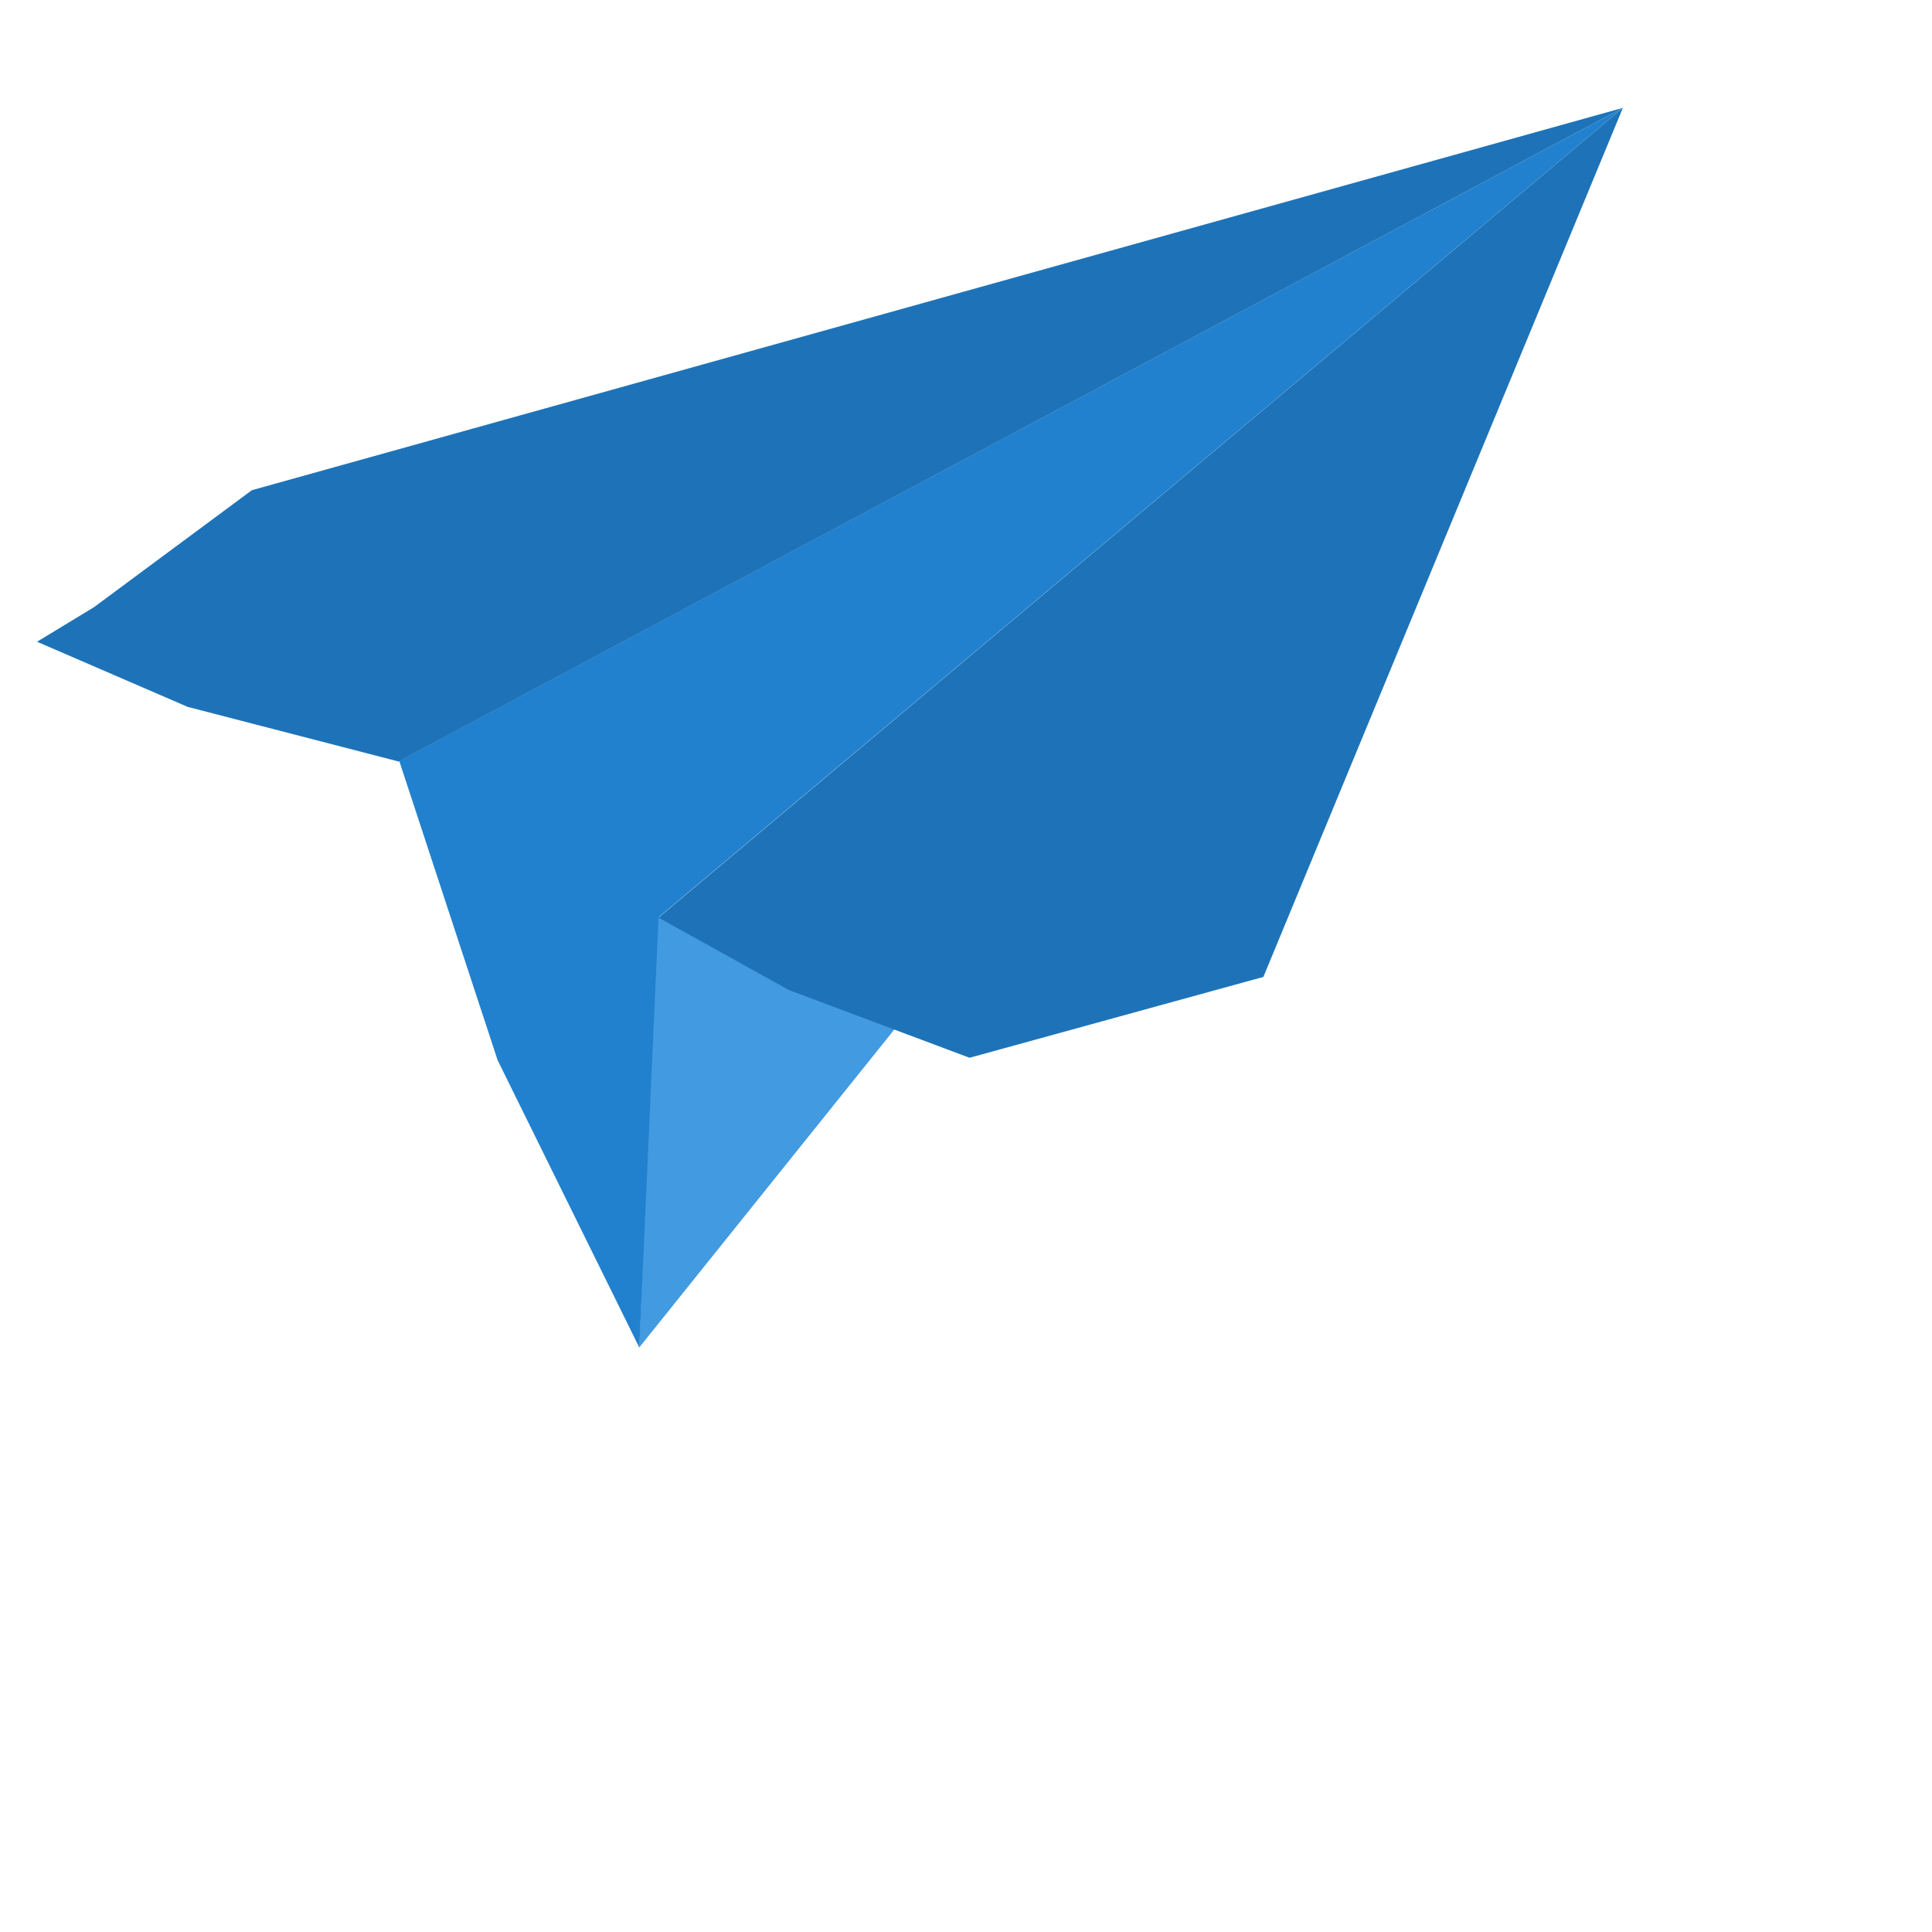
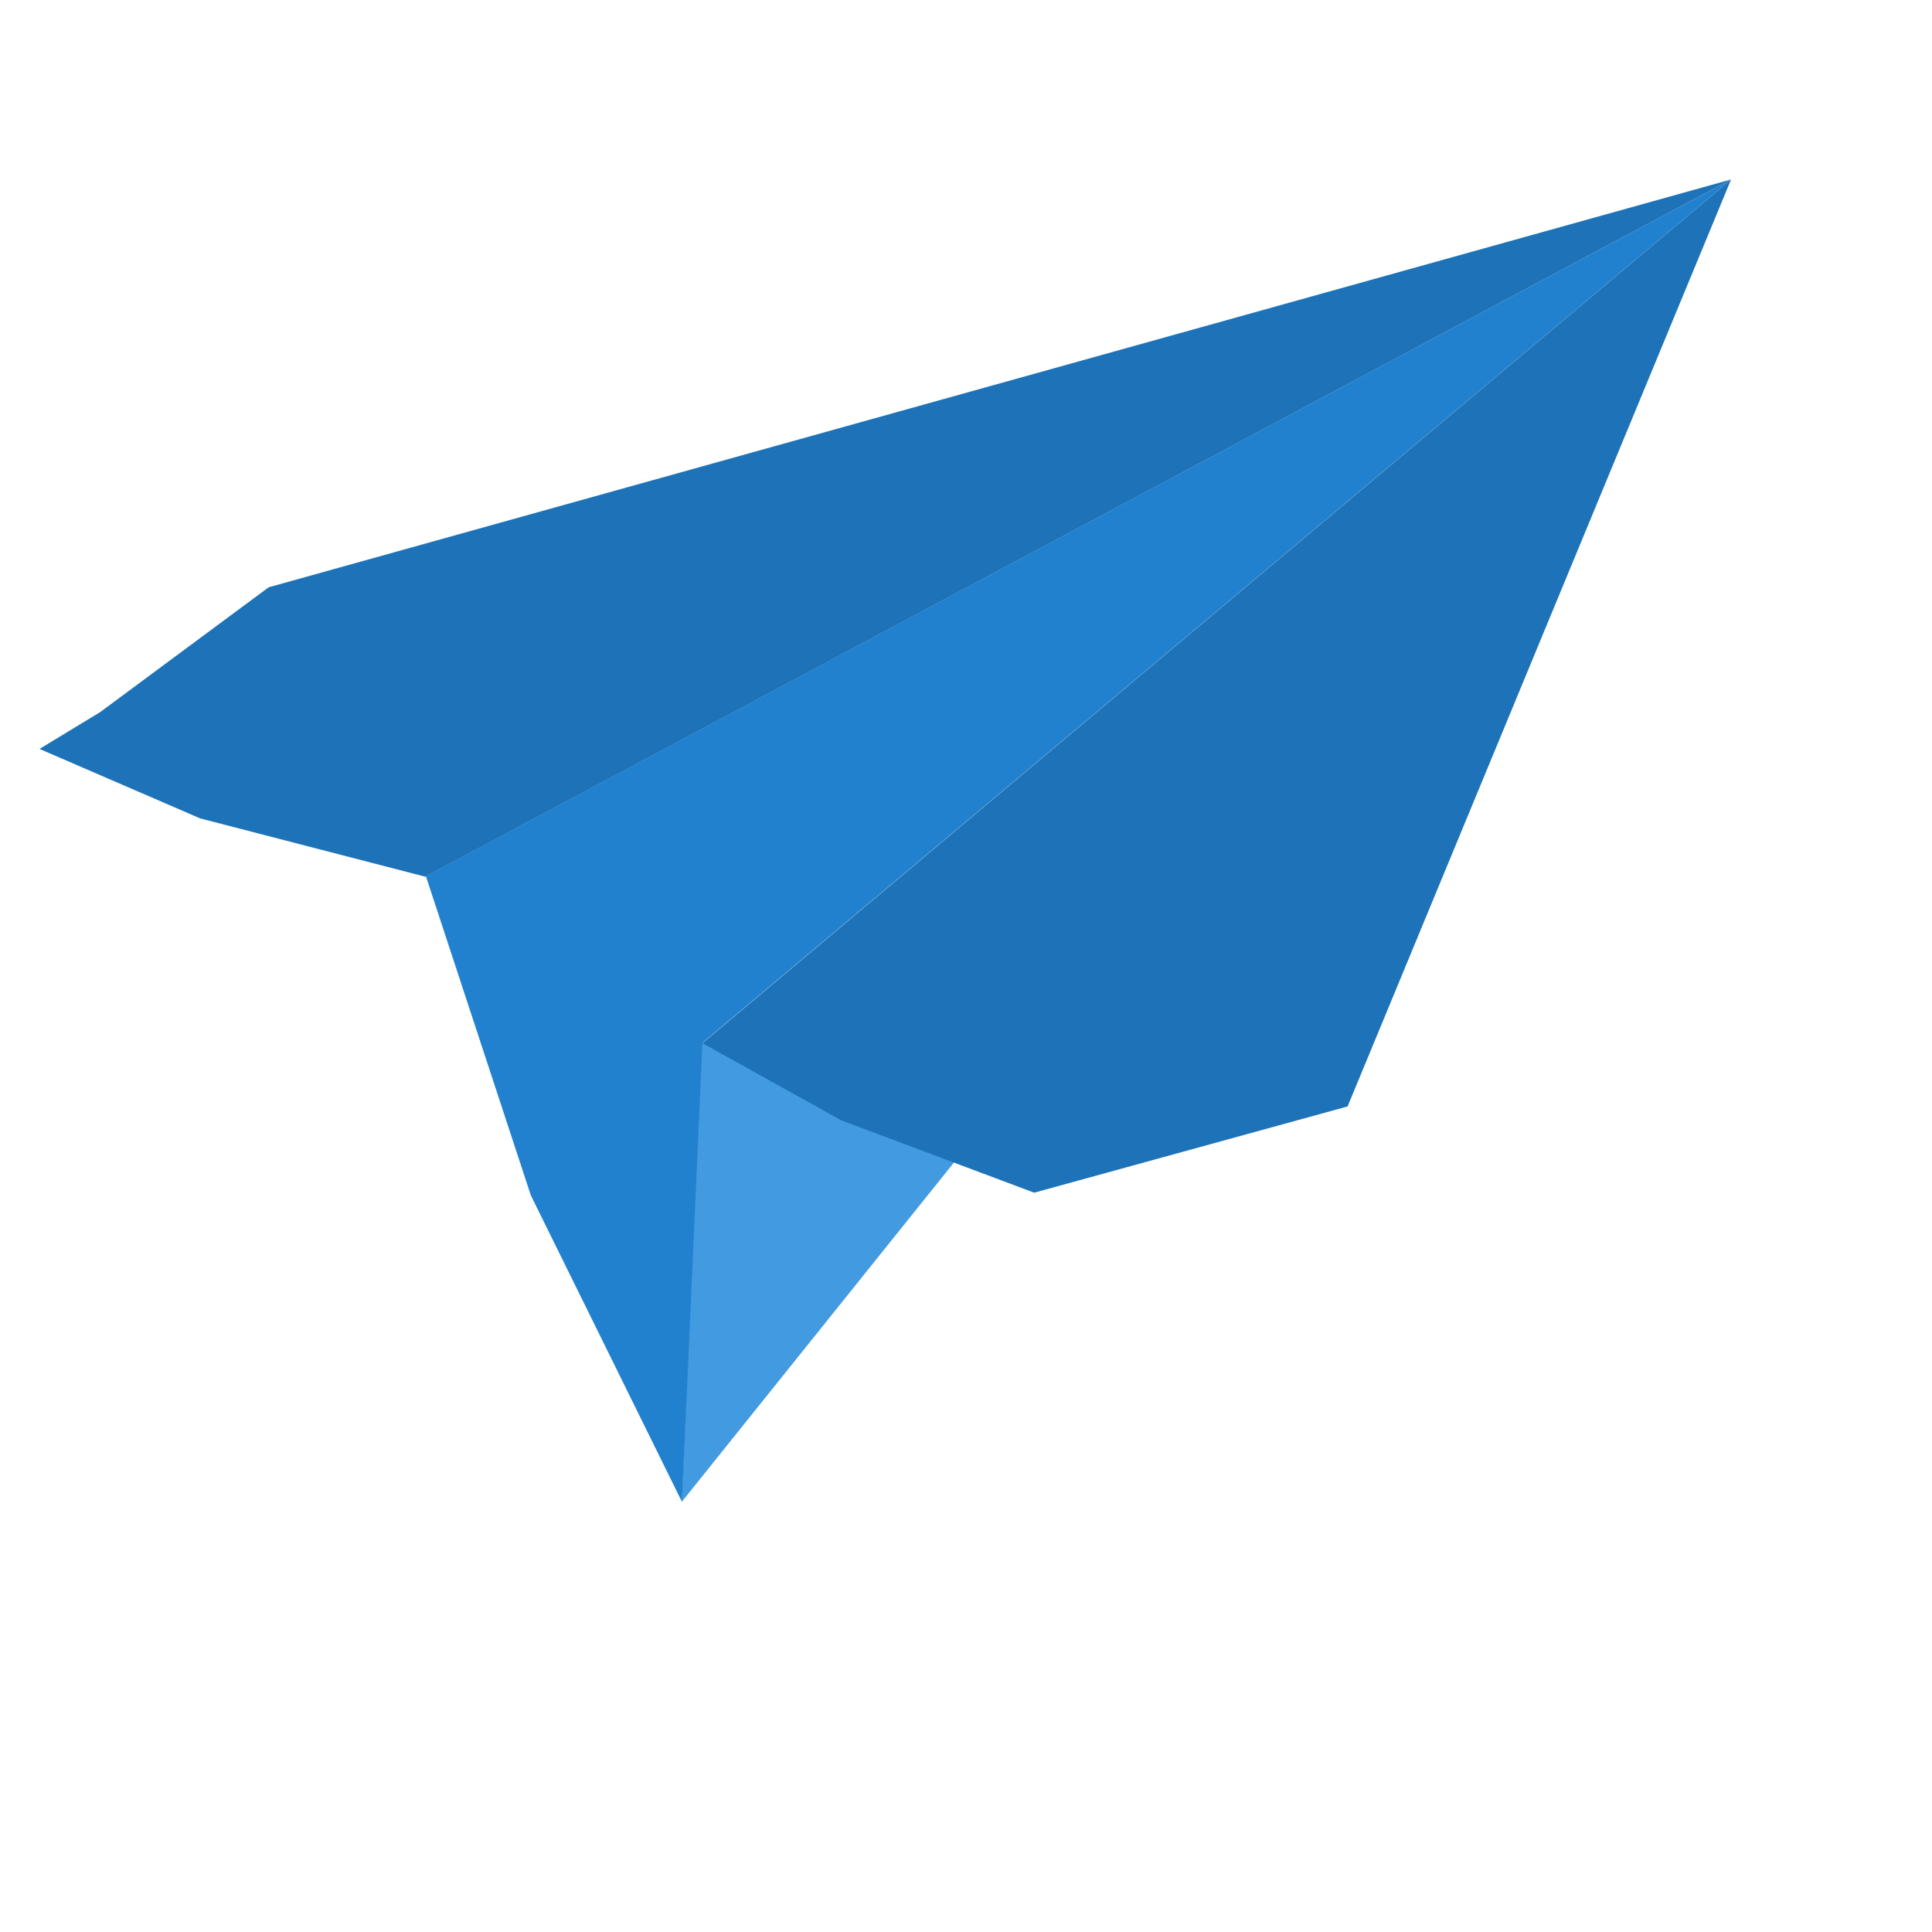
- <svg xmlns="http://www.w3.org/2000/svg" width="300" height="300" viewBox="240 100 160 100">
+ <svg xmlns="http://www.w3.org/2000/svg" width="300" height="300" viewBox="240 100 150 80">
  <g fill="none" fill-rule="evenodd">
    <path fill="#429AE1" d="M294.392 145.867l11.403 5.462 8.872 3.179-21.734 27.092z" />
    <path fill="#2181CE" d="M273.067 133.027L374.4 78.933l-79.864 67.035-1.59 35.632-11.733-23.794z" />
    <path fill="#1E73B8" d="M243.067 123.146l4.708-2.857 13.083-9.693L374.4 78.933l-101.383 54.134-17.475-4.526zM294.533 145.992l10.8 6 14.962 5.608 24.332-6.696 29.773-71.97z" />
  </g>
</svg>
